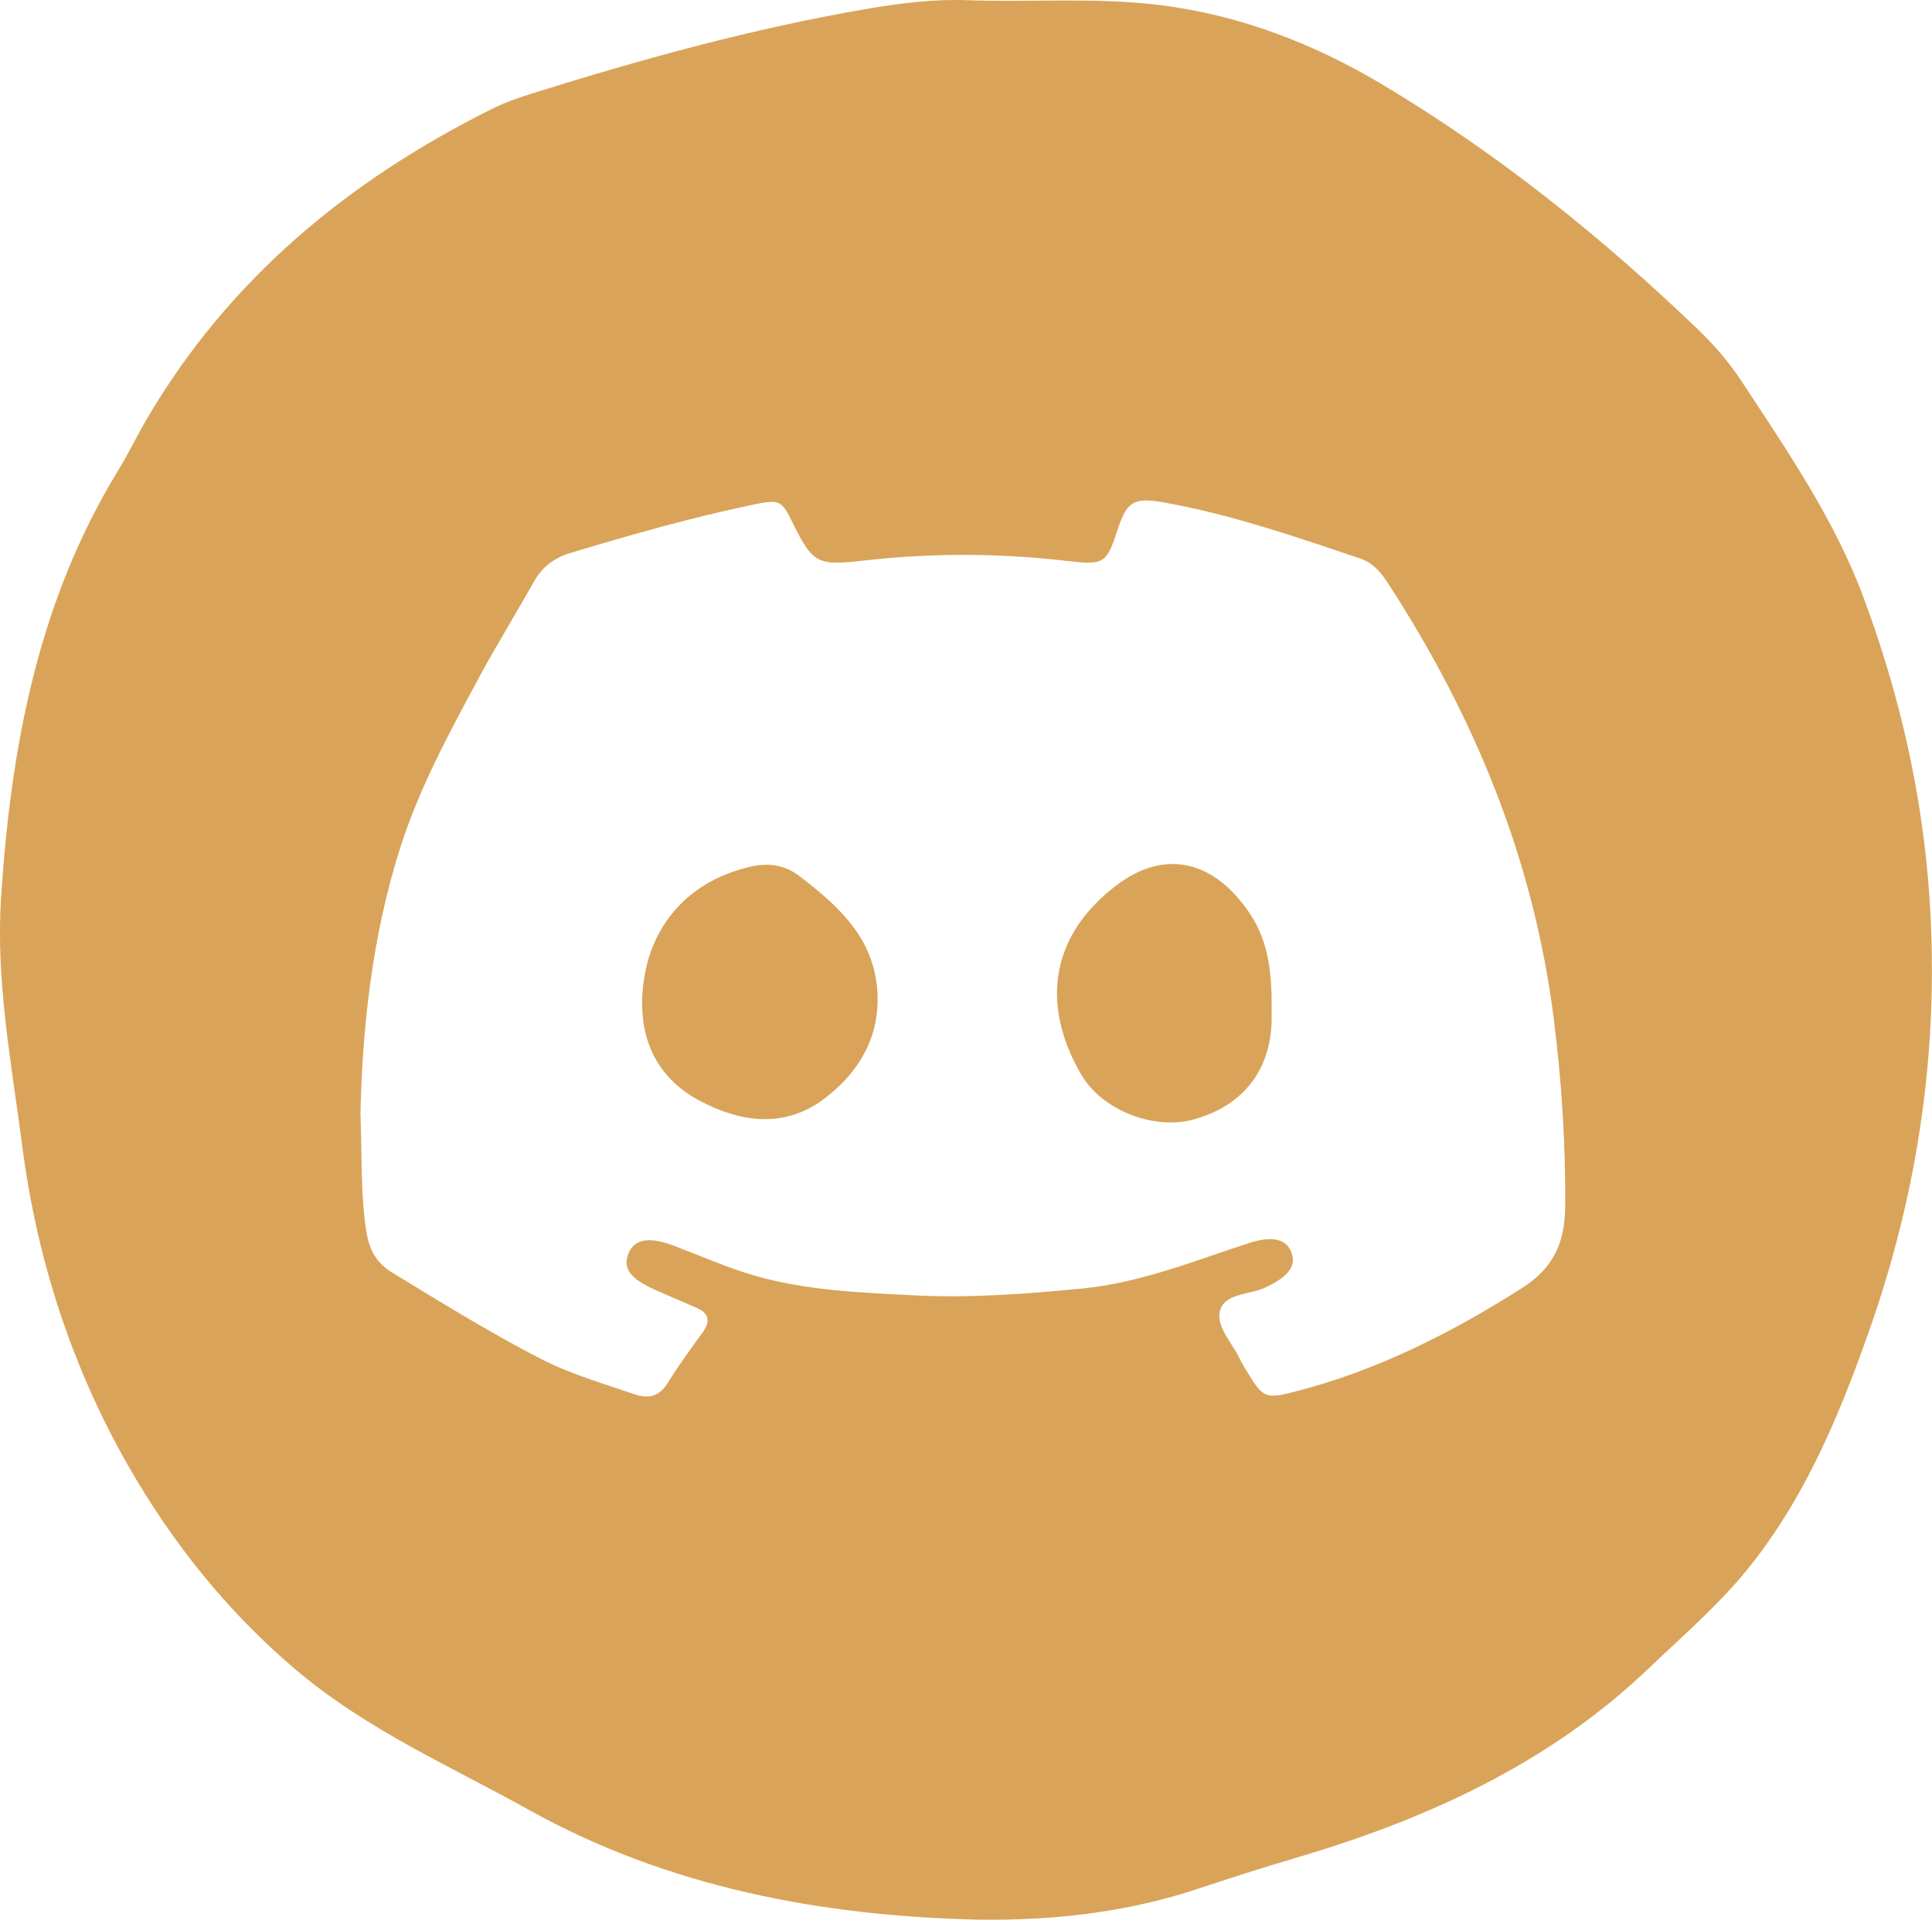
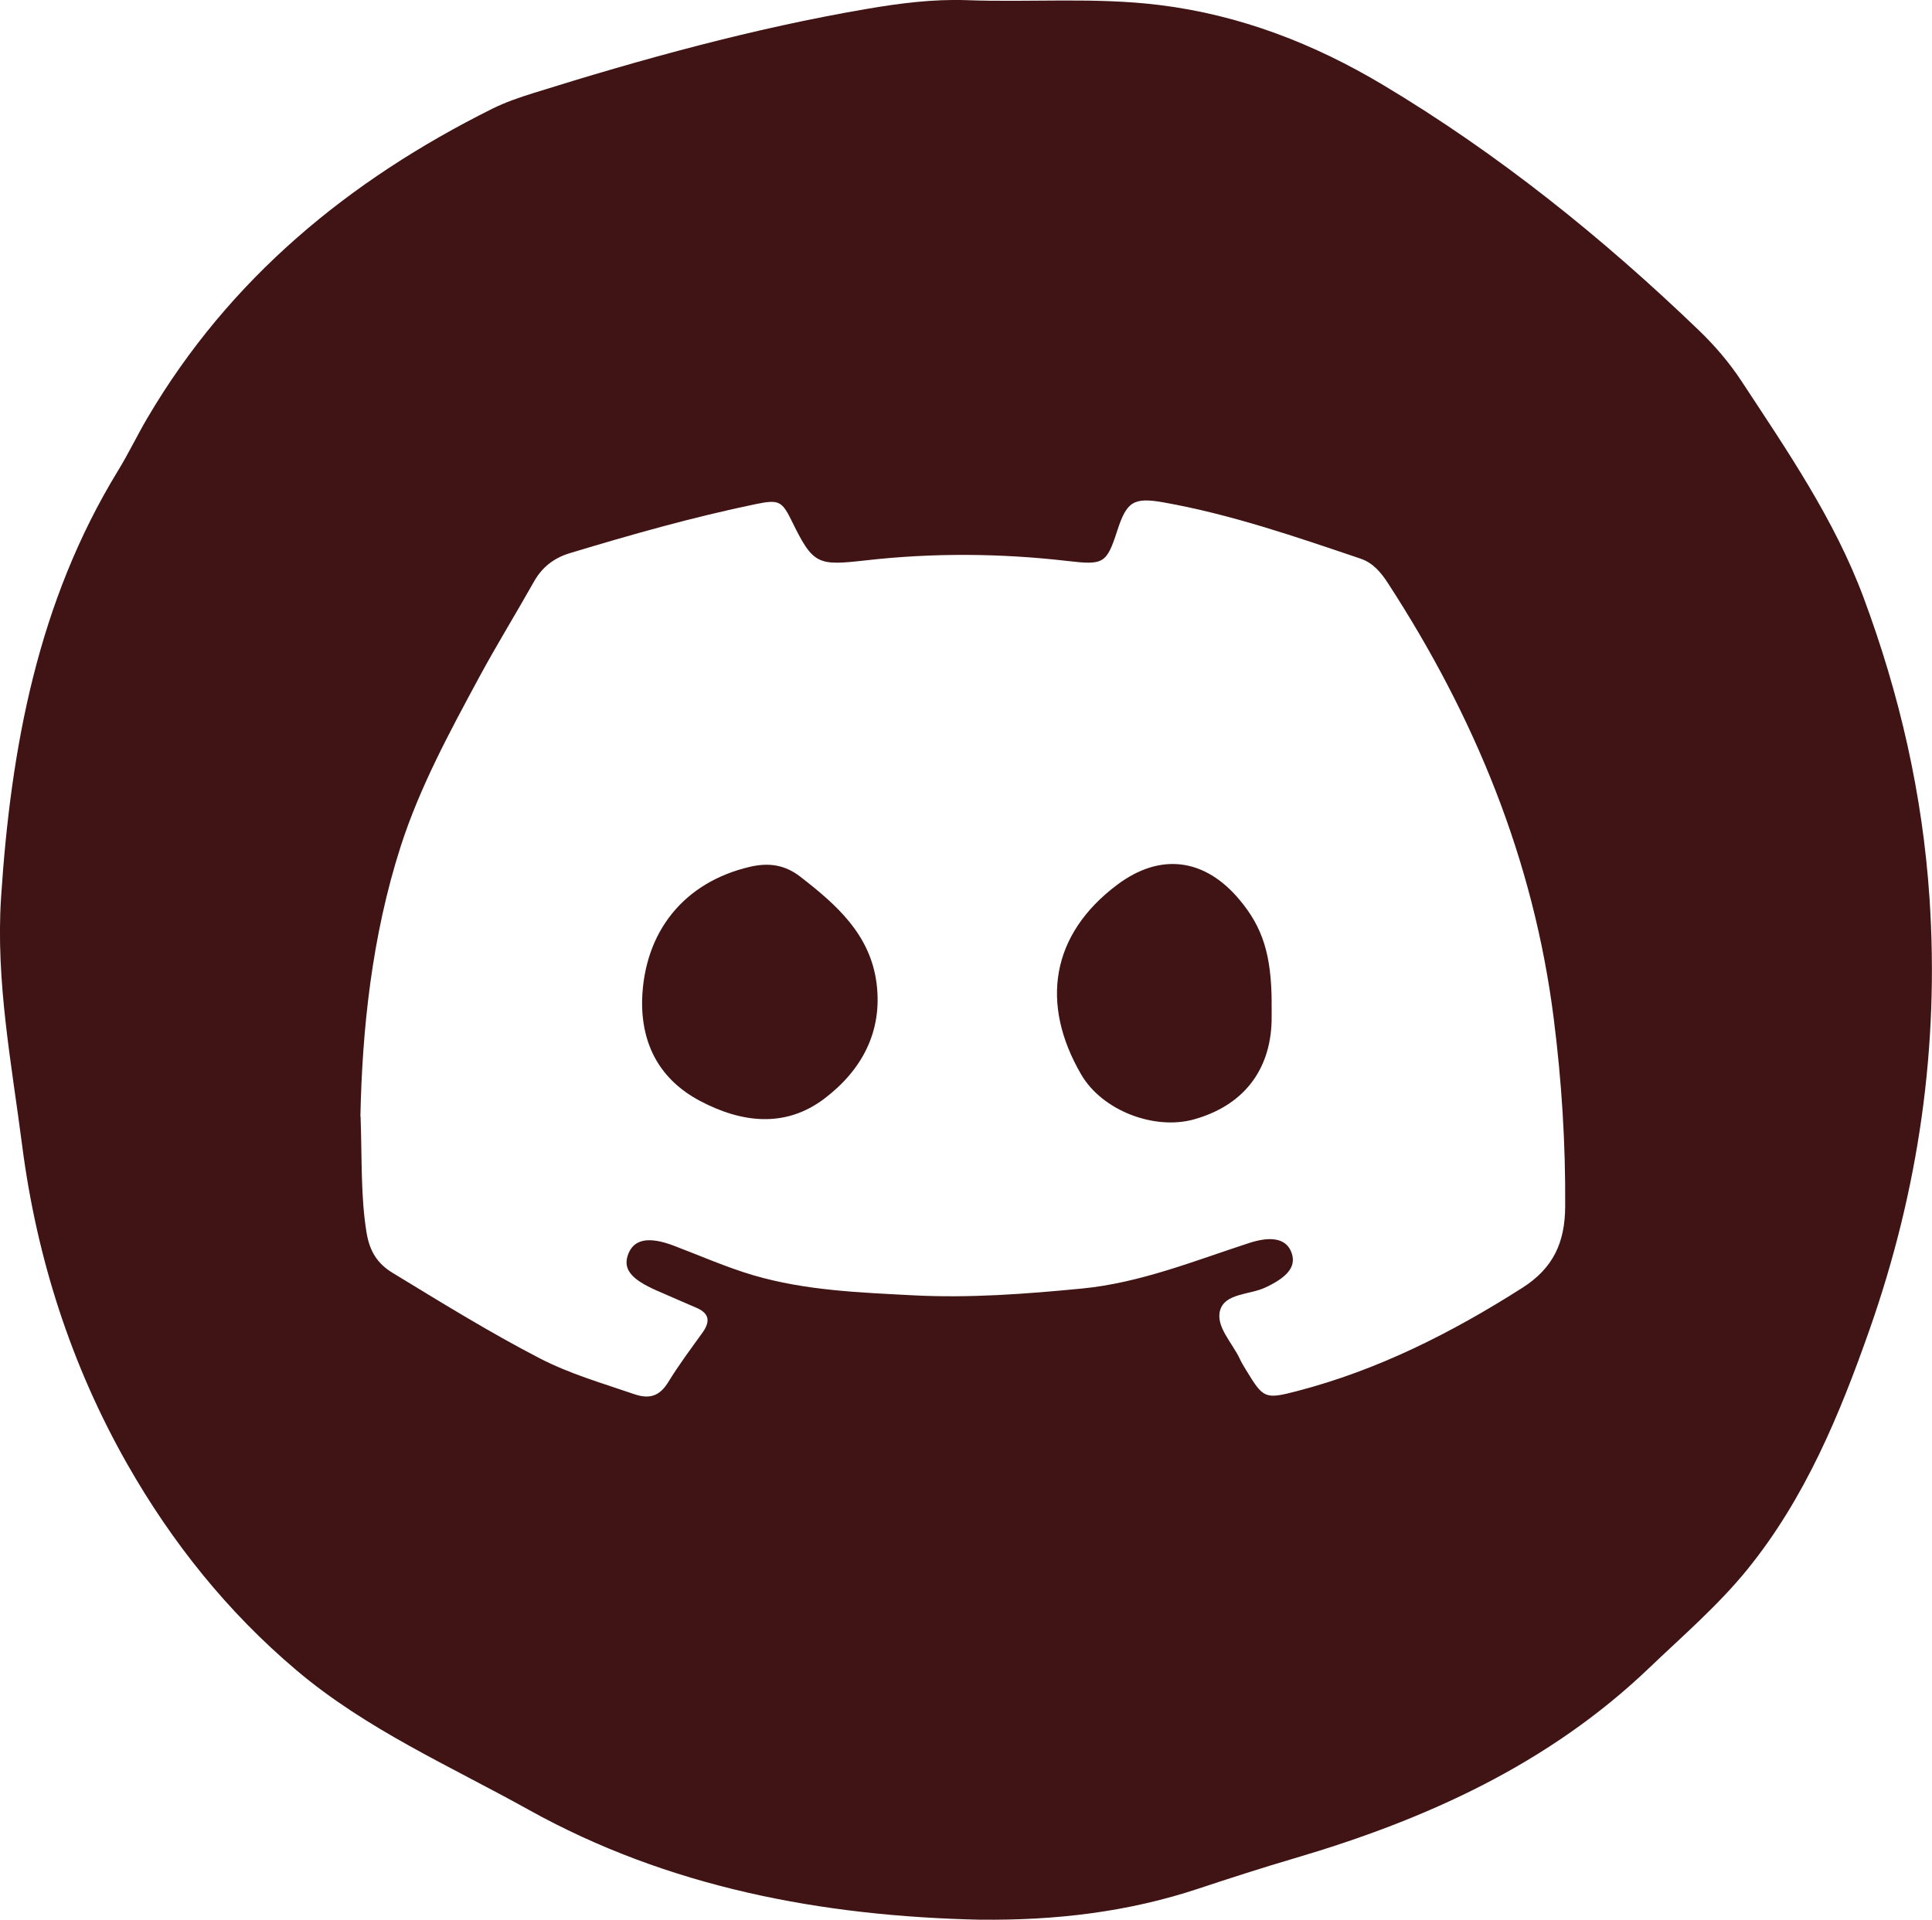
<svg xmlns="http://www.w3.org/2000/svg" id="Layer_2" viewBox="0 0 333.86 331.82">
  <g id="Layer_1-2">
-     <path fill="#D9A459" d="M169.43,331.81c-27.42-.6-53.95-5.58-78.1-19.02-13.59-7.56-27.99-13.86-40.08-24.08-11.97-10.12-21.56-22.13-29.24-35.62-9.72-17.09-15.68-35.7-18.18-55.09-1.83-14.17-4.58-28.4-3.65-42.82,1.69-25.98,6.36-51.19,20.24-73.87,1.8-2.94,3.29-6.07,5.04-9.05,14.19-24.13,34.82-41.1,59.58-53.45,2.26-1.13,4.7-1.96,7.12-2.72,18.92-5.92,38.01-11.19,57.57-14.54,5.71-.98,11.51-1.73,17.35-1.52,11.06.4,22.12-.53,33.21.83,14.04,1.72,26.87,6.74,38.74,13.84,19.87,11.89,37.87,26.35,54.56,42.41,2.76,2.66,5.23,5.54,7.34,8.75,7.89,12.01,16.08,23.92,21.11,37.44,6.22,16.72,10.19,33.95,11.39,51.95,1.71,25.65-1.89,50.41-10.33,74.47-5.17,14.73-11.15,29.22-21.16,41.56-5.06,6.23-11.14,11.45-16.91,16.97-17.39,16.65-38.58,26.24-61.34,32.94-5.58,1.64-11.12,3.43-16.64,5.26-12.22,4.06-24.79,5.5-37.64,5.35ZM62.31,192.95c.26,7.76.02,13.93,1.03,20.08.52,3.17,1.81,5.34,4.5,6.97,8.38,5.1,16.72,10.27,25.44,14.78,5.2,2.69,10.79,4.29,16.29,6.18,2.7.93,4.42.34,5.92-2.09,1.8-2.94,3.87-5.71,5.89-8.51,1.36-1.89,1.26-3.33-1.01-4.31-2.33-1.01-4.67-2.01-7-3.04-4.33-1.92-5.7-3.66-4.87-6.08.94-2.75,3.54-3.29,7.94-1.62,4.58,1.73,9.05,3.73,13.78,5.12,9.01,2.63,18.21,2.96,27.48,3.45,9.84.52,19.58-.23,29.31-1.17,10.03-.98,19.37-4.78,28.86-7.87,4.15-1.35,6.65-.62,7.4,1.94.66,2.26-.91,4.03-4.64,5.77-2.71,1.27-7.01.95-7.81,4.01-.72,2.78,2.16,5.57,3.45,8.36.31.66.69,1.28,1.07,1.9,2.97,4.89,3.25,5.06,8.72,3.64,14.05-3.64,26.78-10.09,38.98-17.85,5.41-3.44,7.39-7.89,7.43-14.01.08-10.91-.6-21.71-1.98-32.57-3.47-27.45-13.68-52.2-28.63-75.21-1.21-1.86-2.56-3.52-4.77-4.27-11.19-3.78-22.37-7.65-34.04-9.72-5.21-.92-6.36-.1-7.98,4.89-1.86,5.75-2.4,5.96-8.61,5.24-11.59-1.34-23.24-1.42-34.81-.11-8.27.93-9.1.81-12.7-6.54-1.8-3.68-2.23-4.03-6.35-3.18-10.86,2.25-21.52,5.27-32.13,8.48-2.75.83-4.79,2.41-6.21,4.94-3.12,5.54-6.46,10.96-9.48,16.55-5.09,9.44-10.22,18.9-13.52,29.13-5.05,15.69-6.68,31.93-6.98,46.74Z" stroke-width="0" />
-     <path fill="#D9A459" d="M110.96,172.86c.34-11.85,7.28-20.4,18.64-23.04,3.19-.74,5.98-.39,8.68,1.7,6.28,4.86,12.13,10.01,13.2,18.48,1.05,8.36-2.61,15-8.96,19.84-6.82,5.21-14.44,4.22-21.58.43-6.82-3.62-10.12-9.62-9.98-17.41Z" stroke-width="0" />
-     <path fill="#D9A459" d="M219.74,173.26c0,1.09.03,2.18,0,3.27-.24,8.61-5.02,14.62-13.47,16.96-6.75,1.87-15.78-1.48-19.44-7.78-7.11-12.22-5.22-24.19,6.22-32.78,7.49-5.62,15.16-4.57,21.15,2.59,4.02,4.8,5.5,9.54,5.55,17.75Z" stroke-width="0" />
+     <path fill="#401414" d="M169.43,331.81c-27.42-.6-53.95-5.58-78.1-19.02-13.59-7.56-27.99-13.86-40.08-24.08-11.97-10.12-21.56-22.13-29.24-35.62-9.72-17.09-15.68-35.7-18.18-55.09-1.83-14.17-4.58-28.4-3.65-42.82,1.69-25.98,6.36-51.19,20.24-73.87,1.8-2.94,3.29-6.07,5.04-9.05,14.19-24.13,34.82-41.1,59.58-53.45,2.26-1.13,4.7-1.96,7.12-2.72,18.92-5.92,38.01-11.19,57.57-14.54,5.71-.98,11.51-1.73,17.35-1.52,11.06.4,22.12-.53,33.21.83,14.04,1.72,26.87,6.74,38.74,13.84,19.87,11.89,37.87,26.35,54.56,42.41,2.76,2.66,5.23,5.54,7.34,8.75,7.89,12.01,16.08,23.92,21.11,37.44,6.22,16.72,10.19,33.95,11.39,51.95,1.71,25.65-1.89,50.41-10.33,74.47-5.17,14.73-11.15,29.22-21.16,41.56-5.06,6.23-11.14,11.45-16.91,16.97-17.39,16.65-38.58,26.24-61.34,32.94-5.58,1.64-11.12,3.43-16.64,5.26-12.22,4.06-24.79,5.5-37.64,5.35ZM62.31,192.95c.26,7.76.02,13.93,1.03,20.08.52,3.17,1.81,5.34,4.5,6.97,8.38,5.1,16.72,10.27,25.44,14.78,5.2,2.69,10.79,4.29,16.29,6.18,2.7.93,4.42.34,5.92-2.09,1.8-2.94,3.87-5.71,5.89-8.51,1.36-1.89,1.26-3.33-1.01-4.31-2.33-1.01-4.67-2.01-7-3.04-4.33-1.92-5.7-3.66-4.87-6.08.94-2.75,3.54-3.29,7.94-1.62,4.58,1.73,9.05,3.73,13.78,5.12,9.01,2.63,18.21,2.96,27.48,3.45,9.84.52,19.58-.23,29.31-1.17,10.03-.98,19.37-4.78,28.86-7.87,4.15-1.35,6.65-.62,7.4,1.94.66,2.26-.91,4.03-4.64,5.77-2.71,1.27-7.01.95-7.81,4.01-.72,2.78,2.16,5.57,3.45,8.36.31.66.69,1.28,1.07,1.9,2.97,4.89,3.25,5.06,8.72,3.64,14.05-3.64,26.78-10.09,38.98-17.85,5.41-3.44,7.39-7.89,7.43-14.01.08-10.91-.6-21.71-1.98-32.57-3.47-27.45-13.68-52.2-28.63-75.21-1.21-1.86-2.56-3.52-4.77-4.27-11.19-3.78-22.37-7.65-34.04-9.72-5.21-.92-6.36-.1-7.98,4.89-1.86,5.75-2.4,5.96-8.61,5.24-11.59-1.34-23.24-1.42-34.81-.11-8.27.93-9.1.81-12.7-6.54-1.8-3.68-2.23-4.03-6.35-3.18-10.86,2.25-21.52,5.27-32.13,8.48-2.75.83-4.79,2.41-6.21,4.94-3.12,5.54-6.46,10.96-9.48,16.55-5.09,9.44-10.22,18.9-13.52,29.13-5.05,15.69-6.68,31.93-6.98,46.74Z" stroke-width="0" />
+     <path fill="#401414" d="M110.96,172.86c.34-11.85,7.28-20.4,18.64-23.04,3.19-.74,5.98-.39,8.68,1.7,6.28,4.86,12.13,10.01,13.2,18.48,1.05,8.36-2.61,15-8.96,19.84-6.82,5.21-14.44,4.22-21.58.43-6.82-3.62-10.12-9.62-9.98-17.41Z" stroke-width="0" />
+     <path fill="#401414" d="M219.74,173.26c0,1.09.03,2.18,0,3.27-.24,8.61-5.02,14.62-13.47,16.96-6.75,1.87-15.78-1.48-19.44-7.78-7.11-12.22-5.22-24.19,6.22-32.78,7.49-5.62,15.16-4.57,21.15,2.59,4.02,4.8,5.5,9.54,5.55,17.75Z" stroke-width="0" />
  </g>
</svg>
